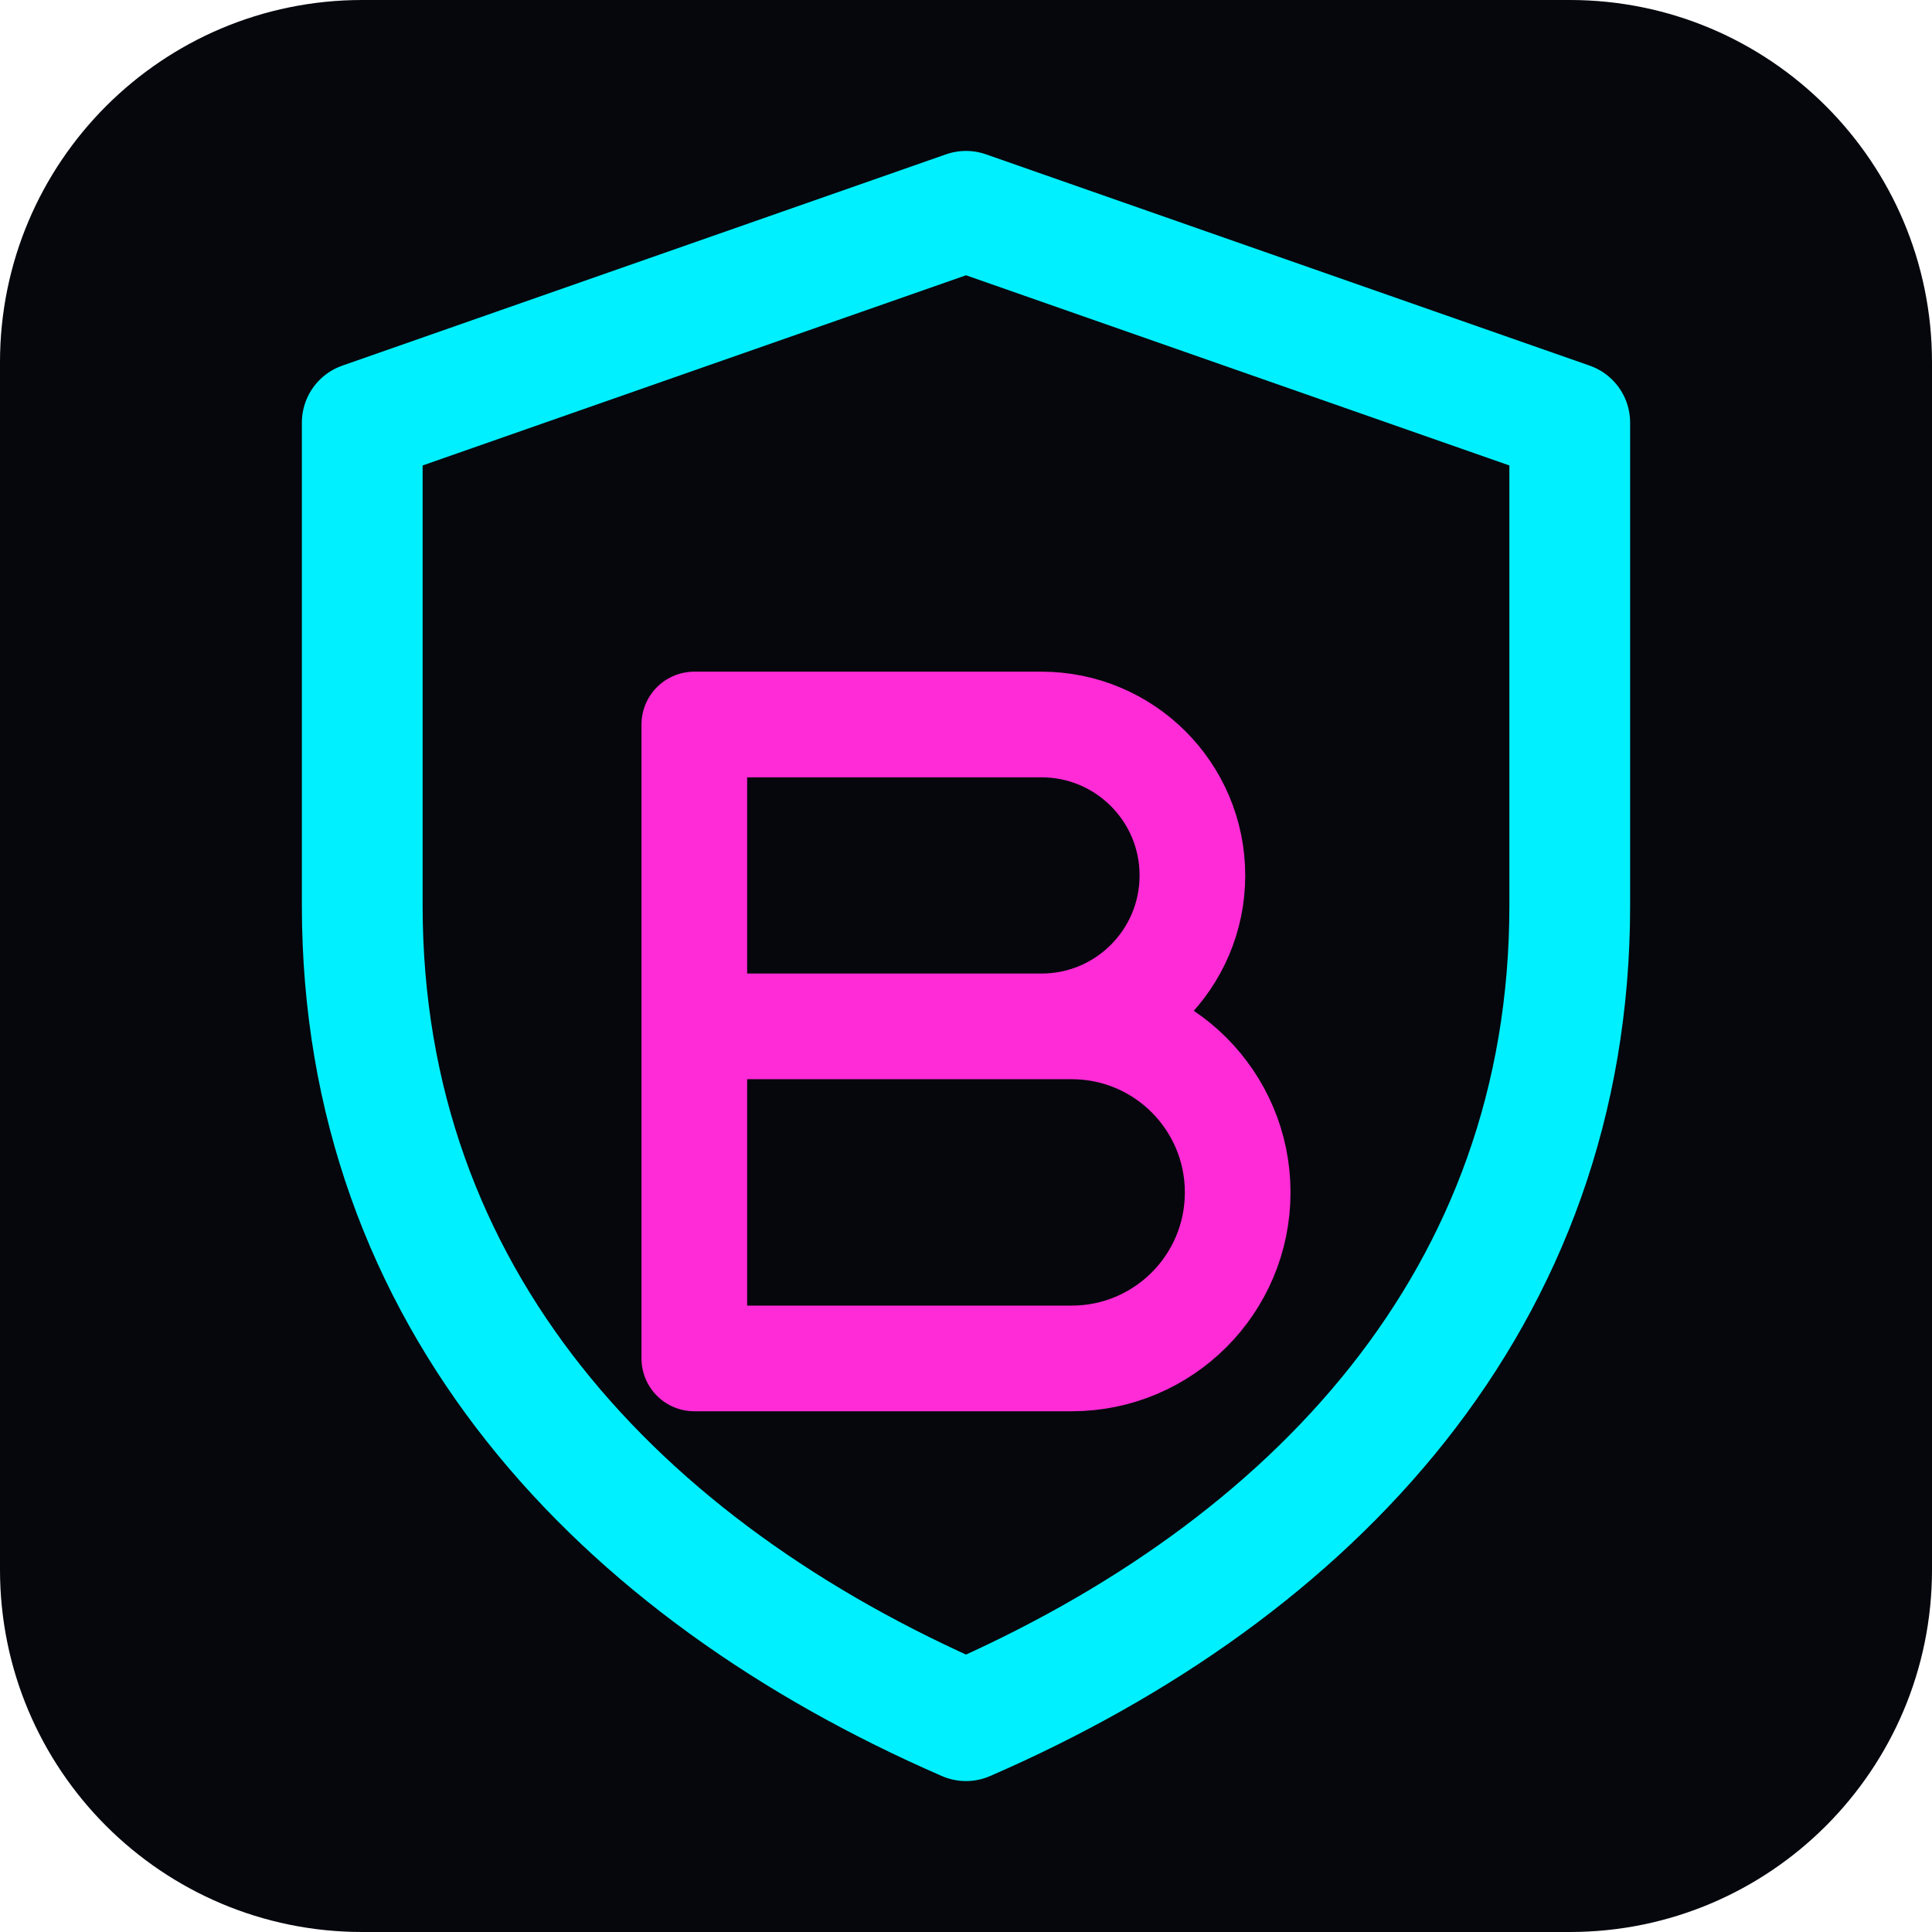
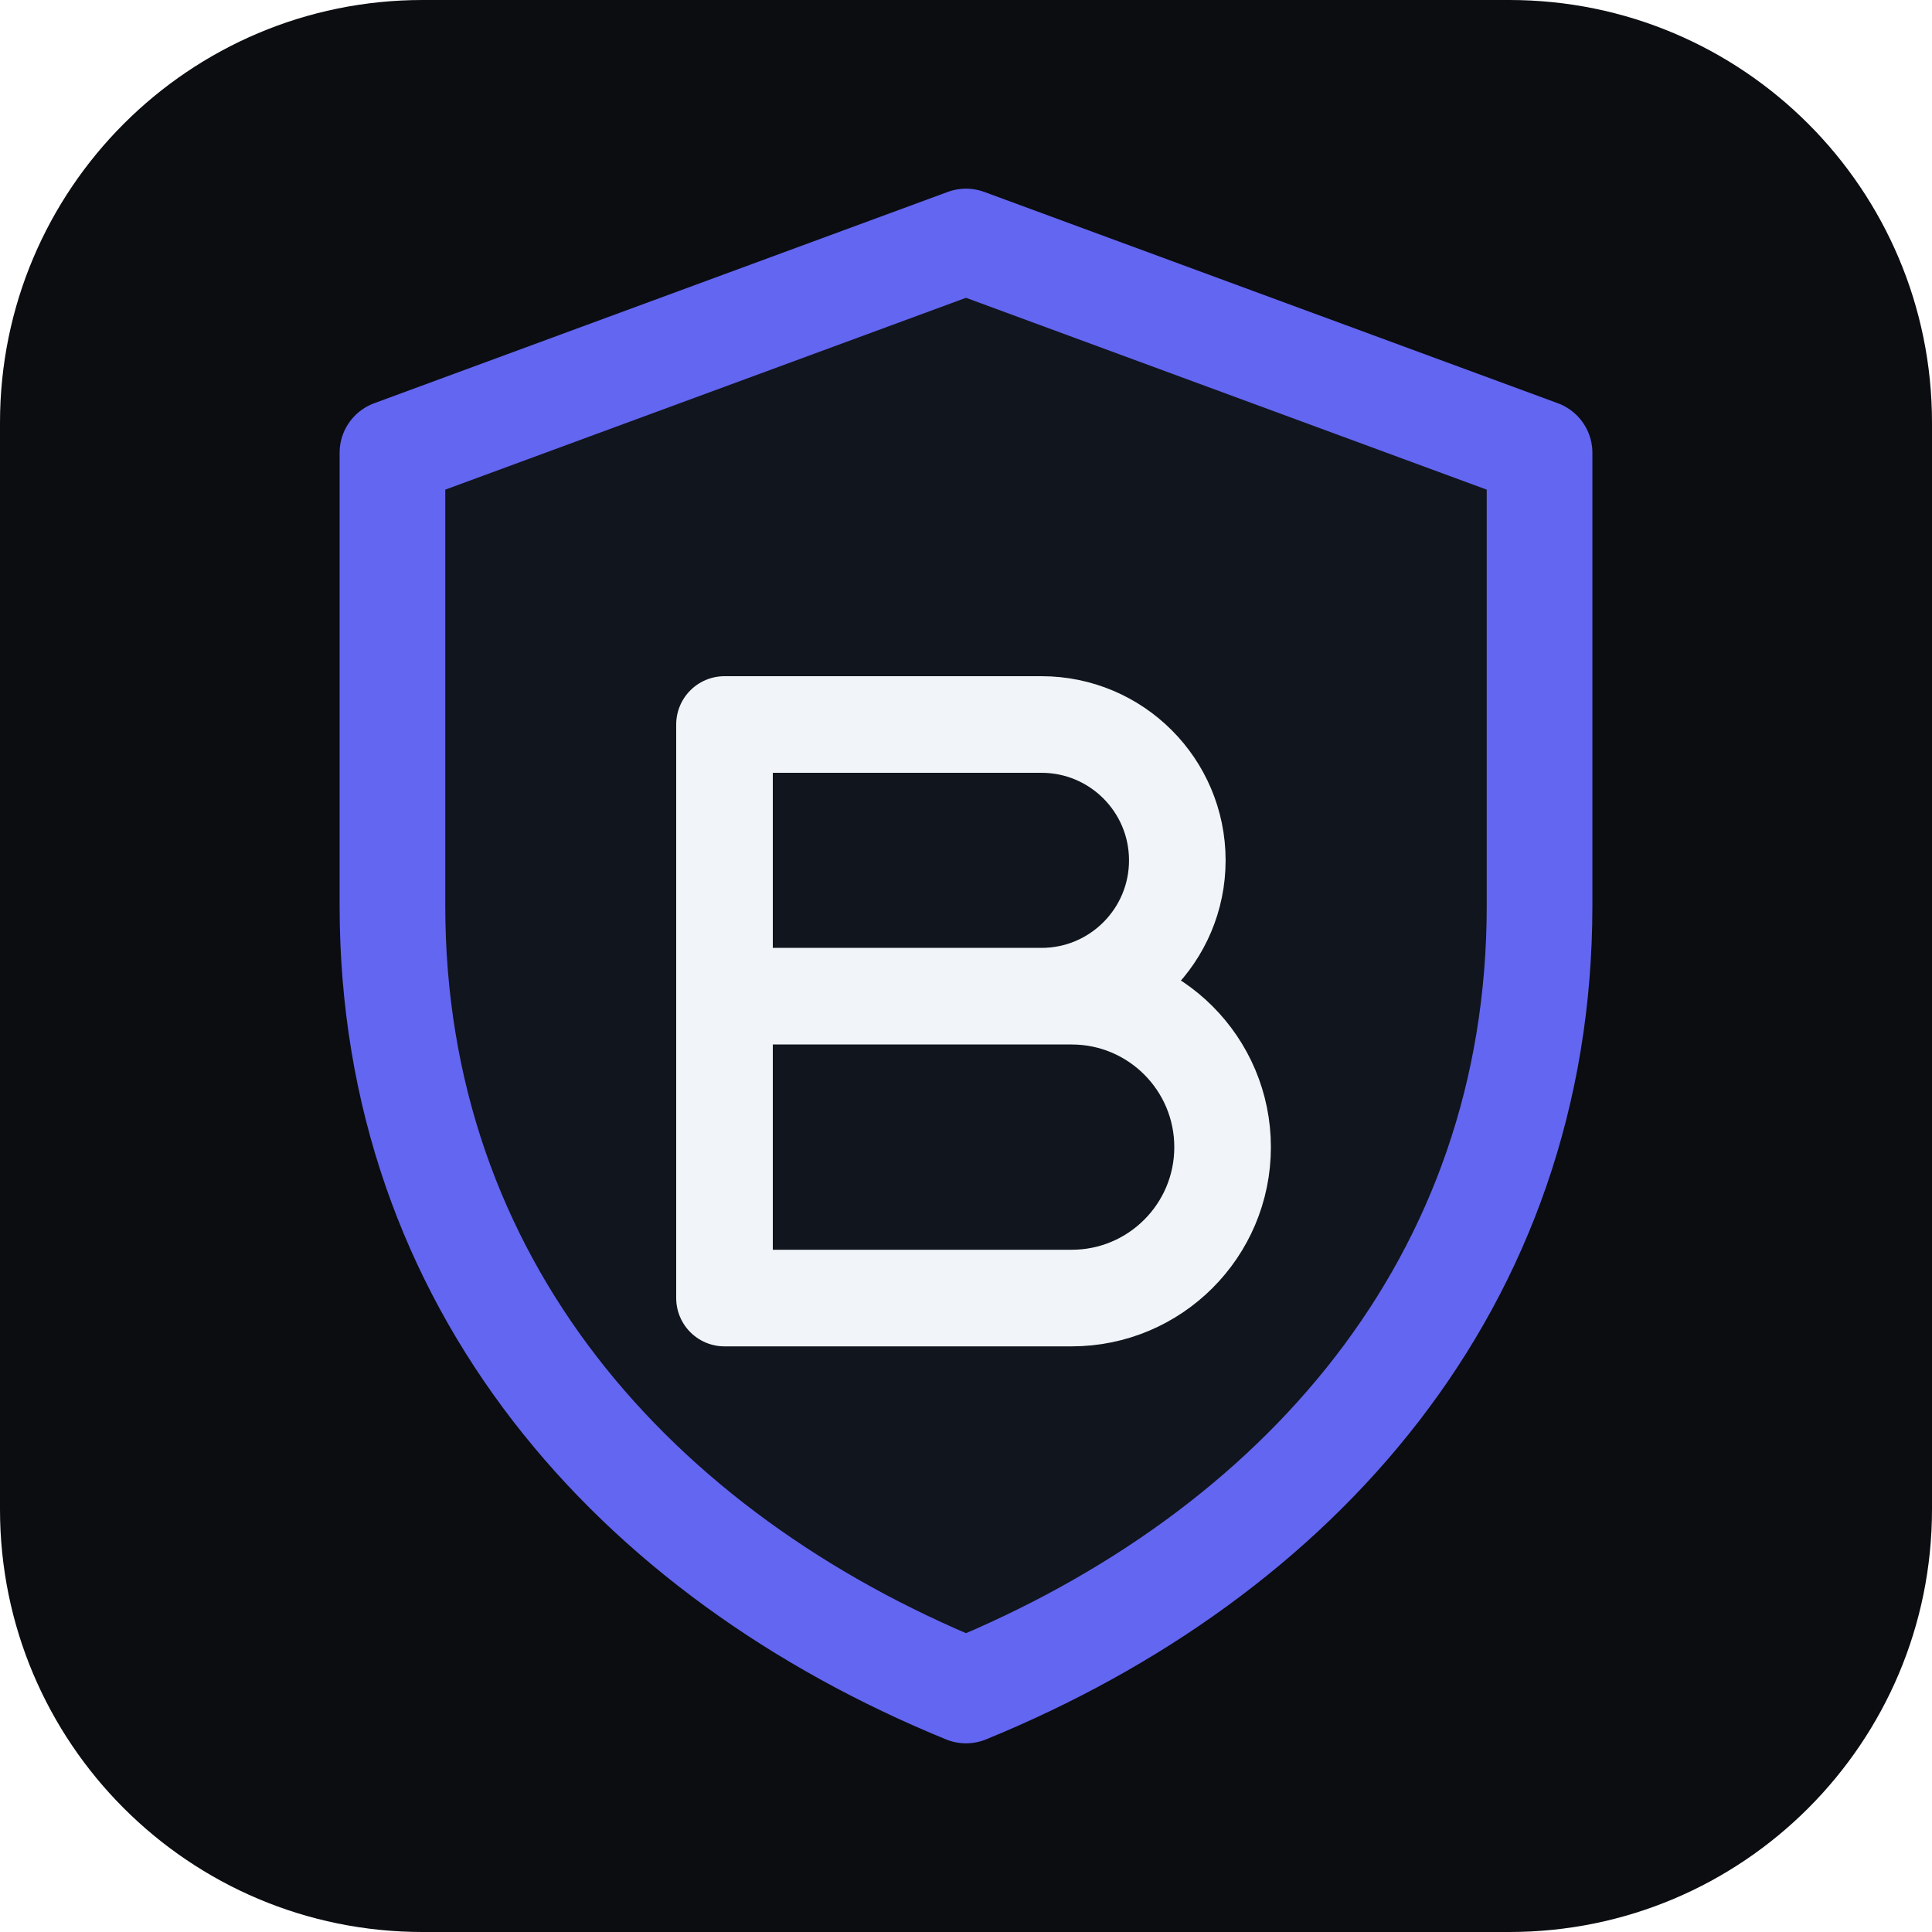
<svg xmlns="http://www.w3.org/2000/svg" viewBox="0 0 64 64">
-   <rect width="64" height="64" rx="12" fill="#05070d" />
-   <path d="M32 7 12 14v16c0 13 8.5 22 20 27 11.500-5 20-14 20-27V14z" fill="none" stroke="#00f0ff" stroke-width="4" stroke-linejoin="round" />
-   <path d="M23 24h11.500a5 5 0 0 1 0 10H23zm0 10h12.500a5.500 5.500 0 0 1 0 11H23z" fill="none" stroke="#ff2bd6" stroke-width="3.500" stroke-linejoin="round" />
+   <rect width="64" height="64" rx="14" fill="#0b0d11" />
+   <path d="M32 8 13 15v15c0 12.5 8 21.5 19 26 11-4.5 19-13.5 19-26V15z" fill="#11151d" stroke="#6366f1" stroke-width="3.5" stroke-linejoin="round" />
+   <path d="M24 24h10.5a4.5 4.5 0 0 1 0 9H24zm0 9h11.5a5 5 0 0 1 0 10H24z" fill="none" stroke="#f1f5f9" stroke-width="3.2" stroke-linejoin="round" />
</svg>
